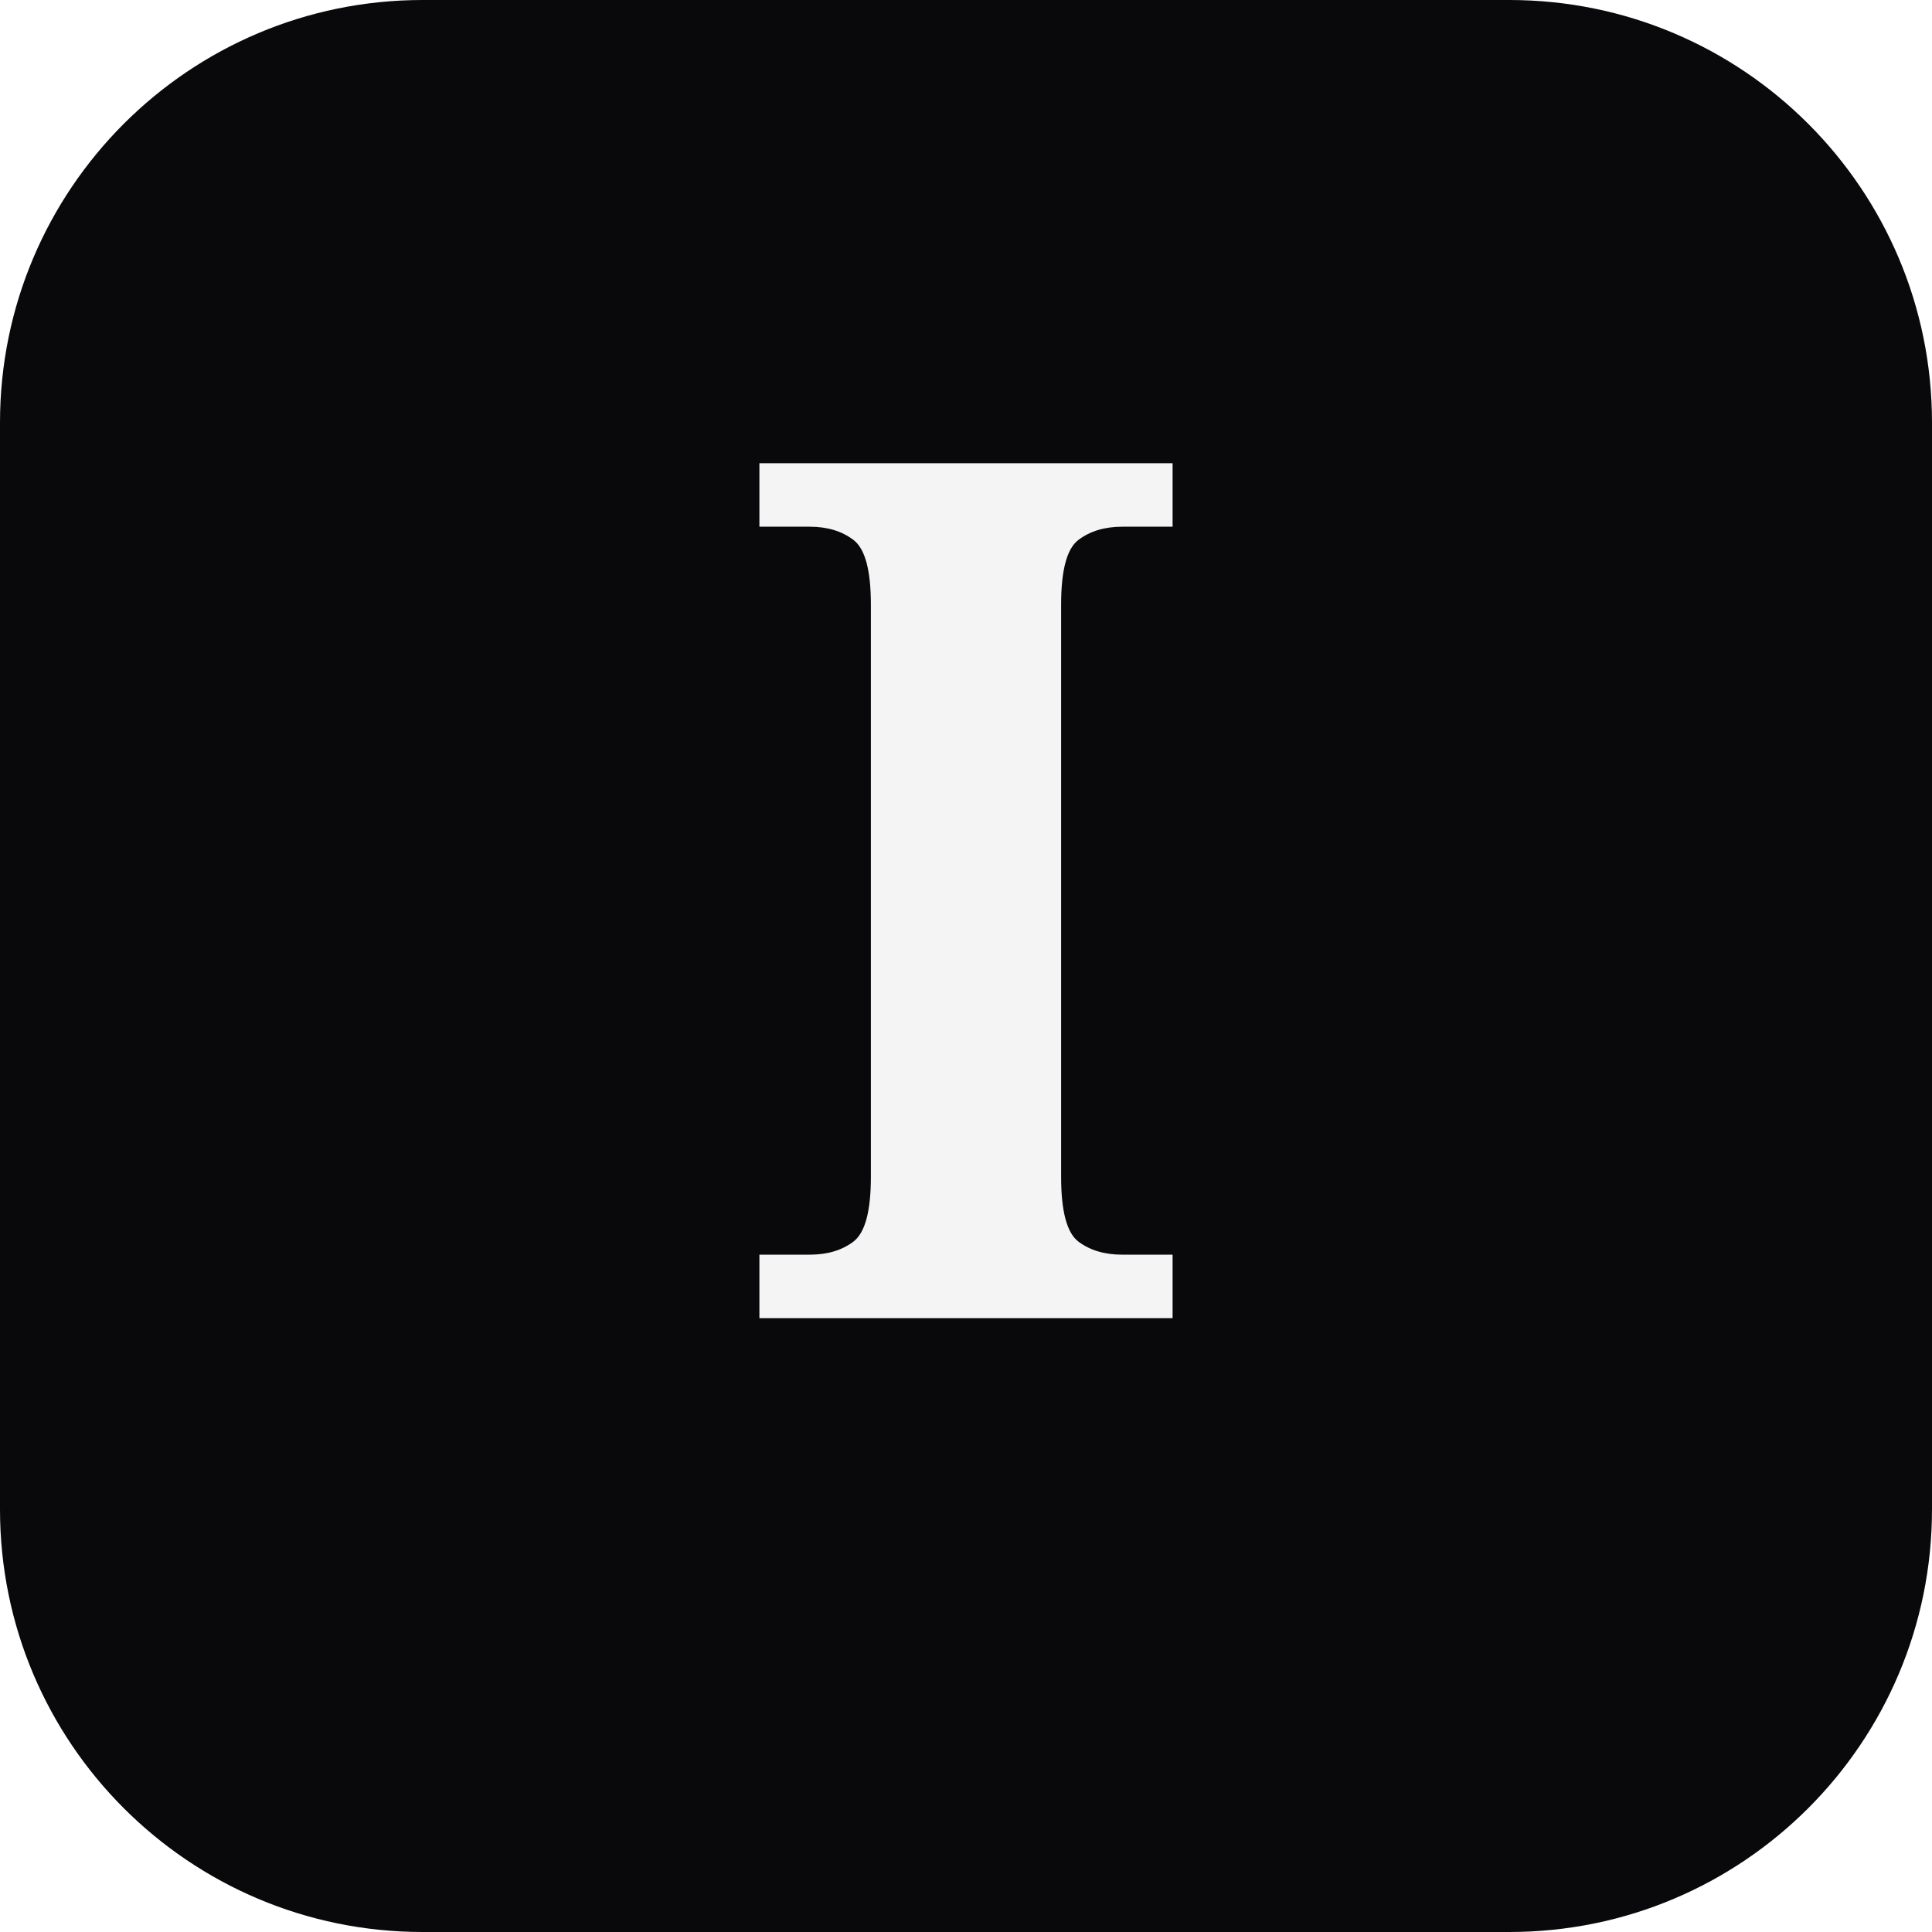
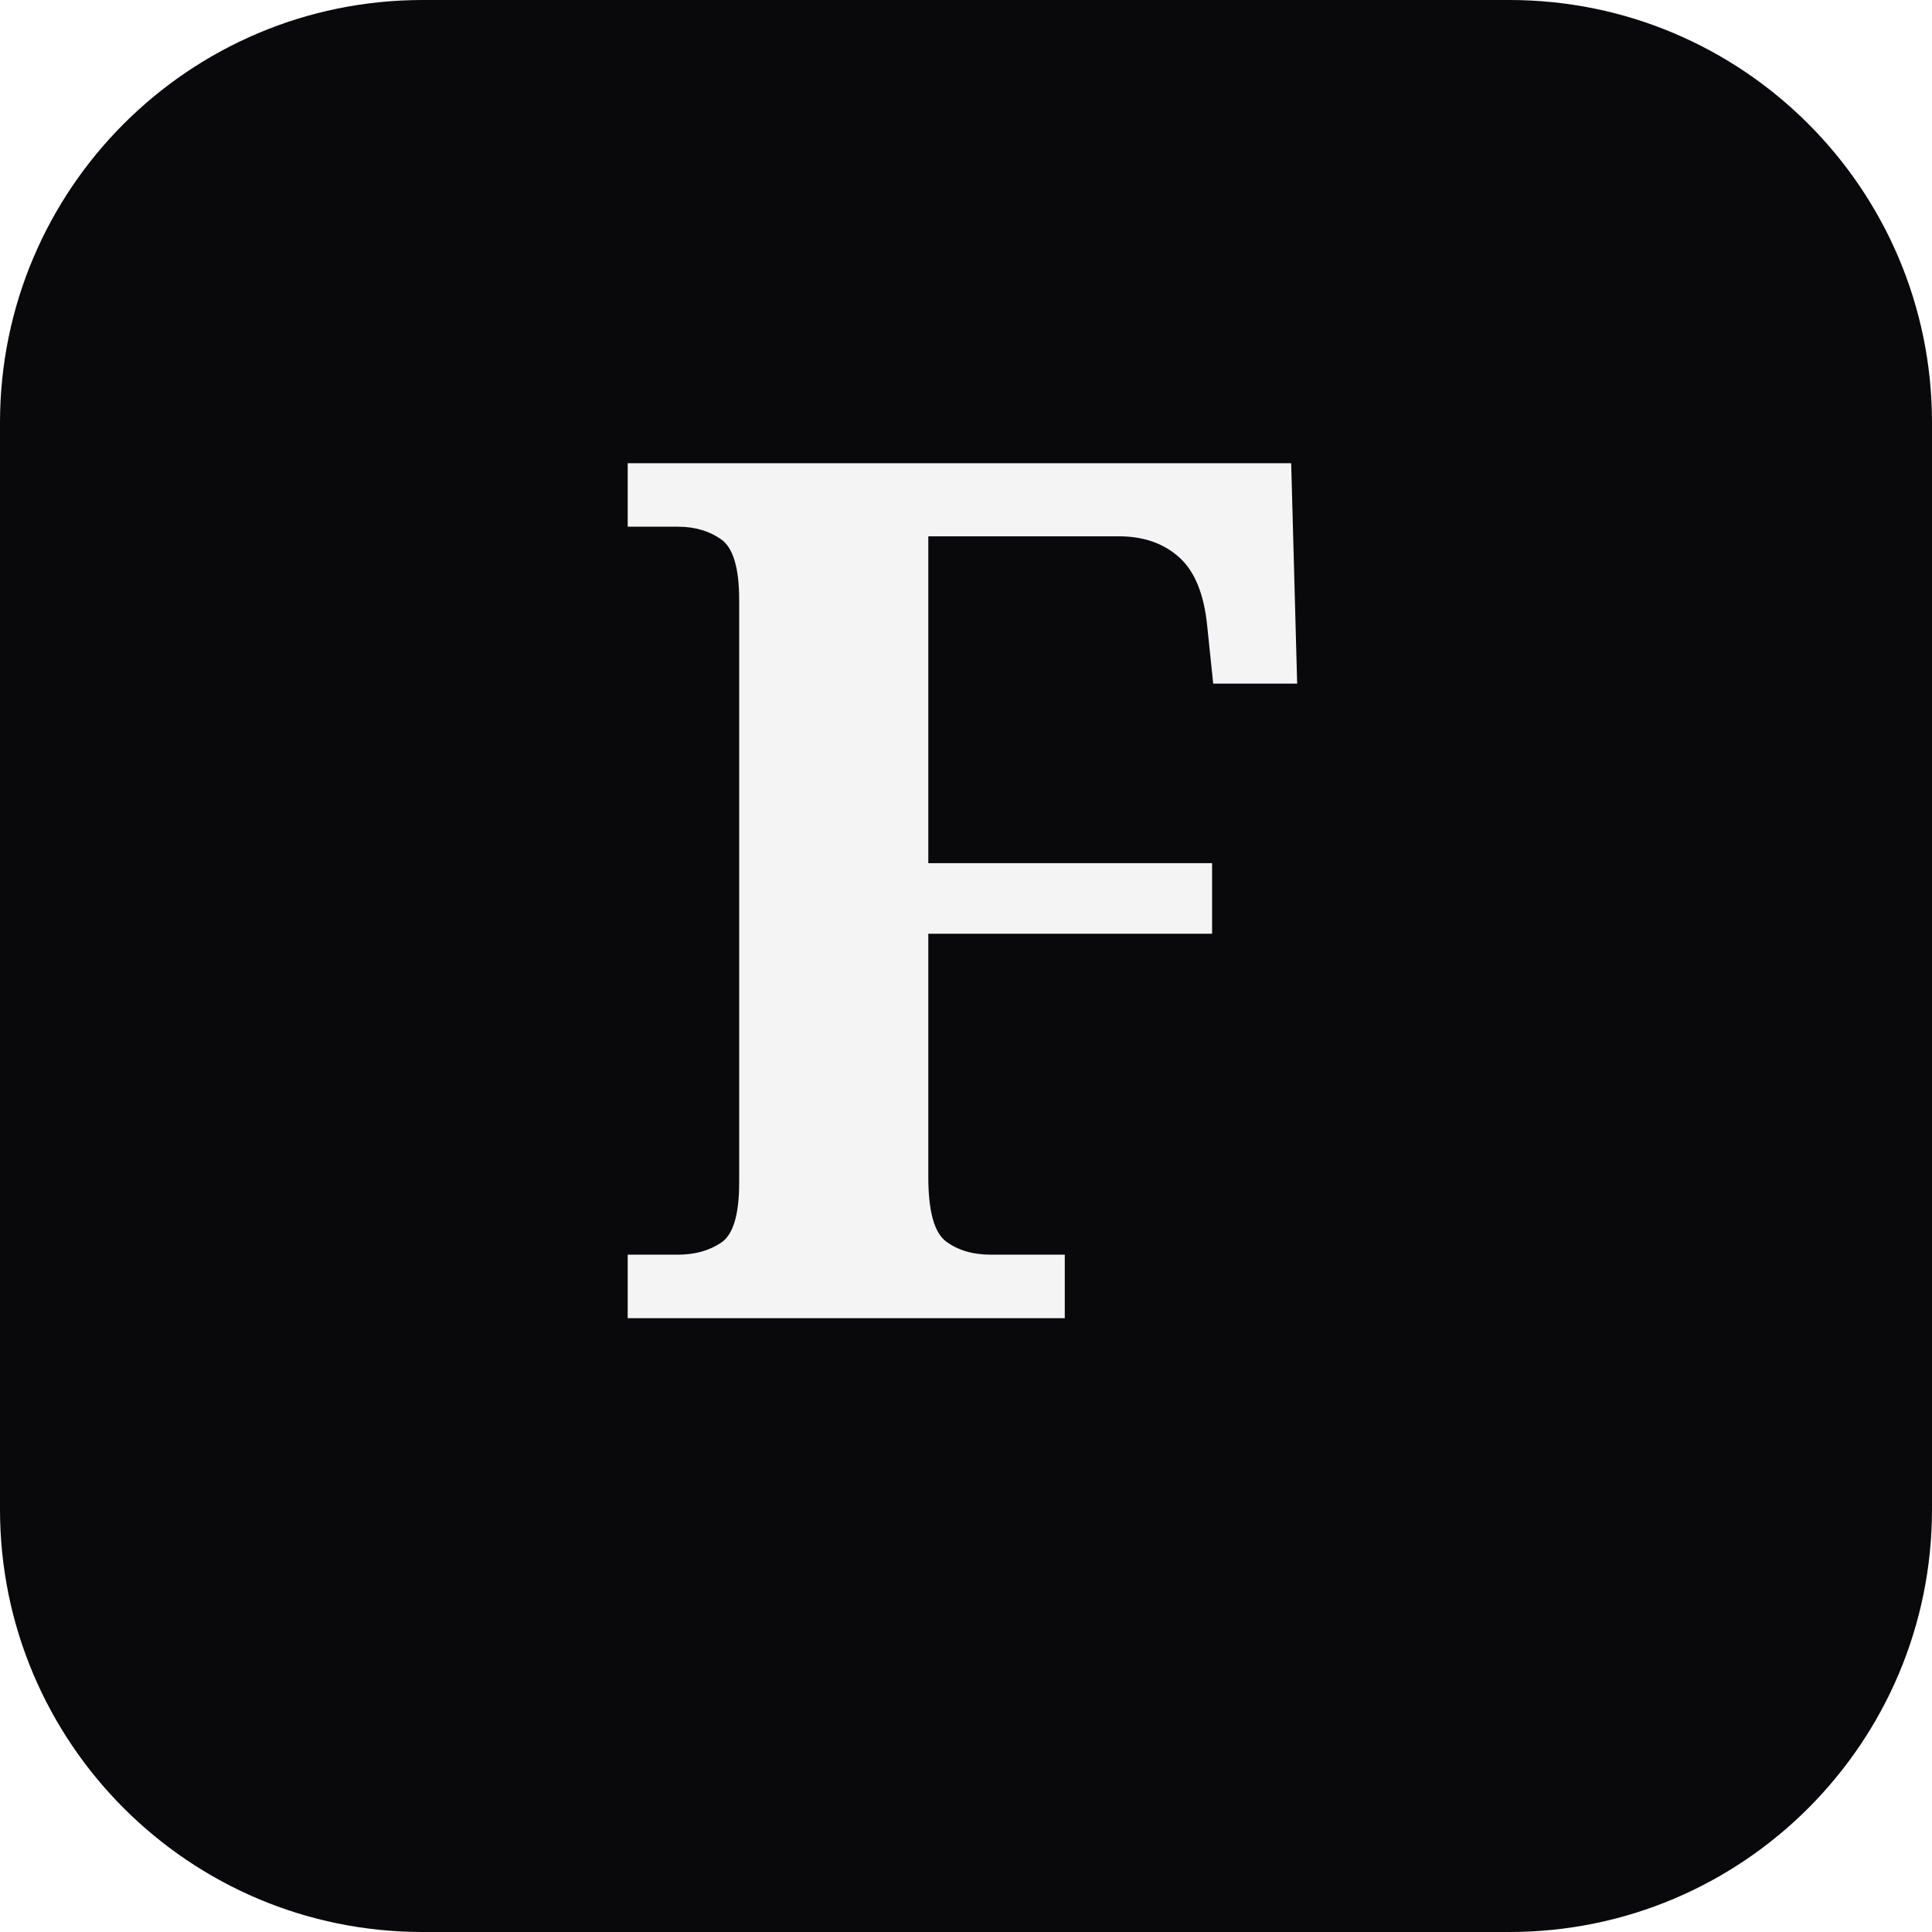
<svg xmlns="http://www.w3.org/2000/svg" viewBox="0 0 192 192" width="192" height="192">
  <rect width="192" height="192" rx="42" fill="#09090b" />
-   <text x="96" y="131" font-family="Georgia, serif" font-size="119" font-weight="900" text-anchor="middle" fill="#f4f4f5">I</text>
+   <text x="96" y="131" font-family="Georgia, serif" font-size="119" font-weight="900" text-anchor="middle" fill="#f4f4f5">F</text>
</svg>
